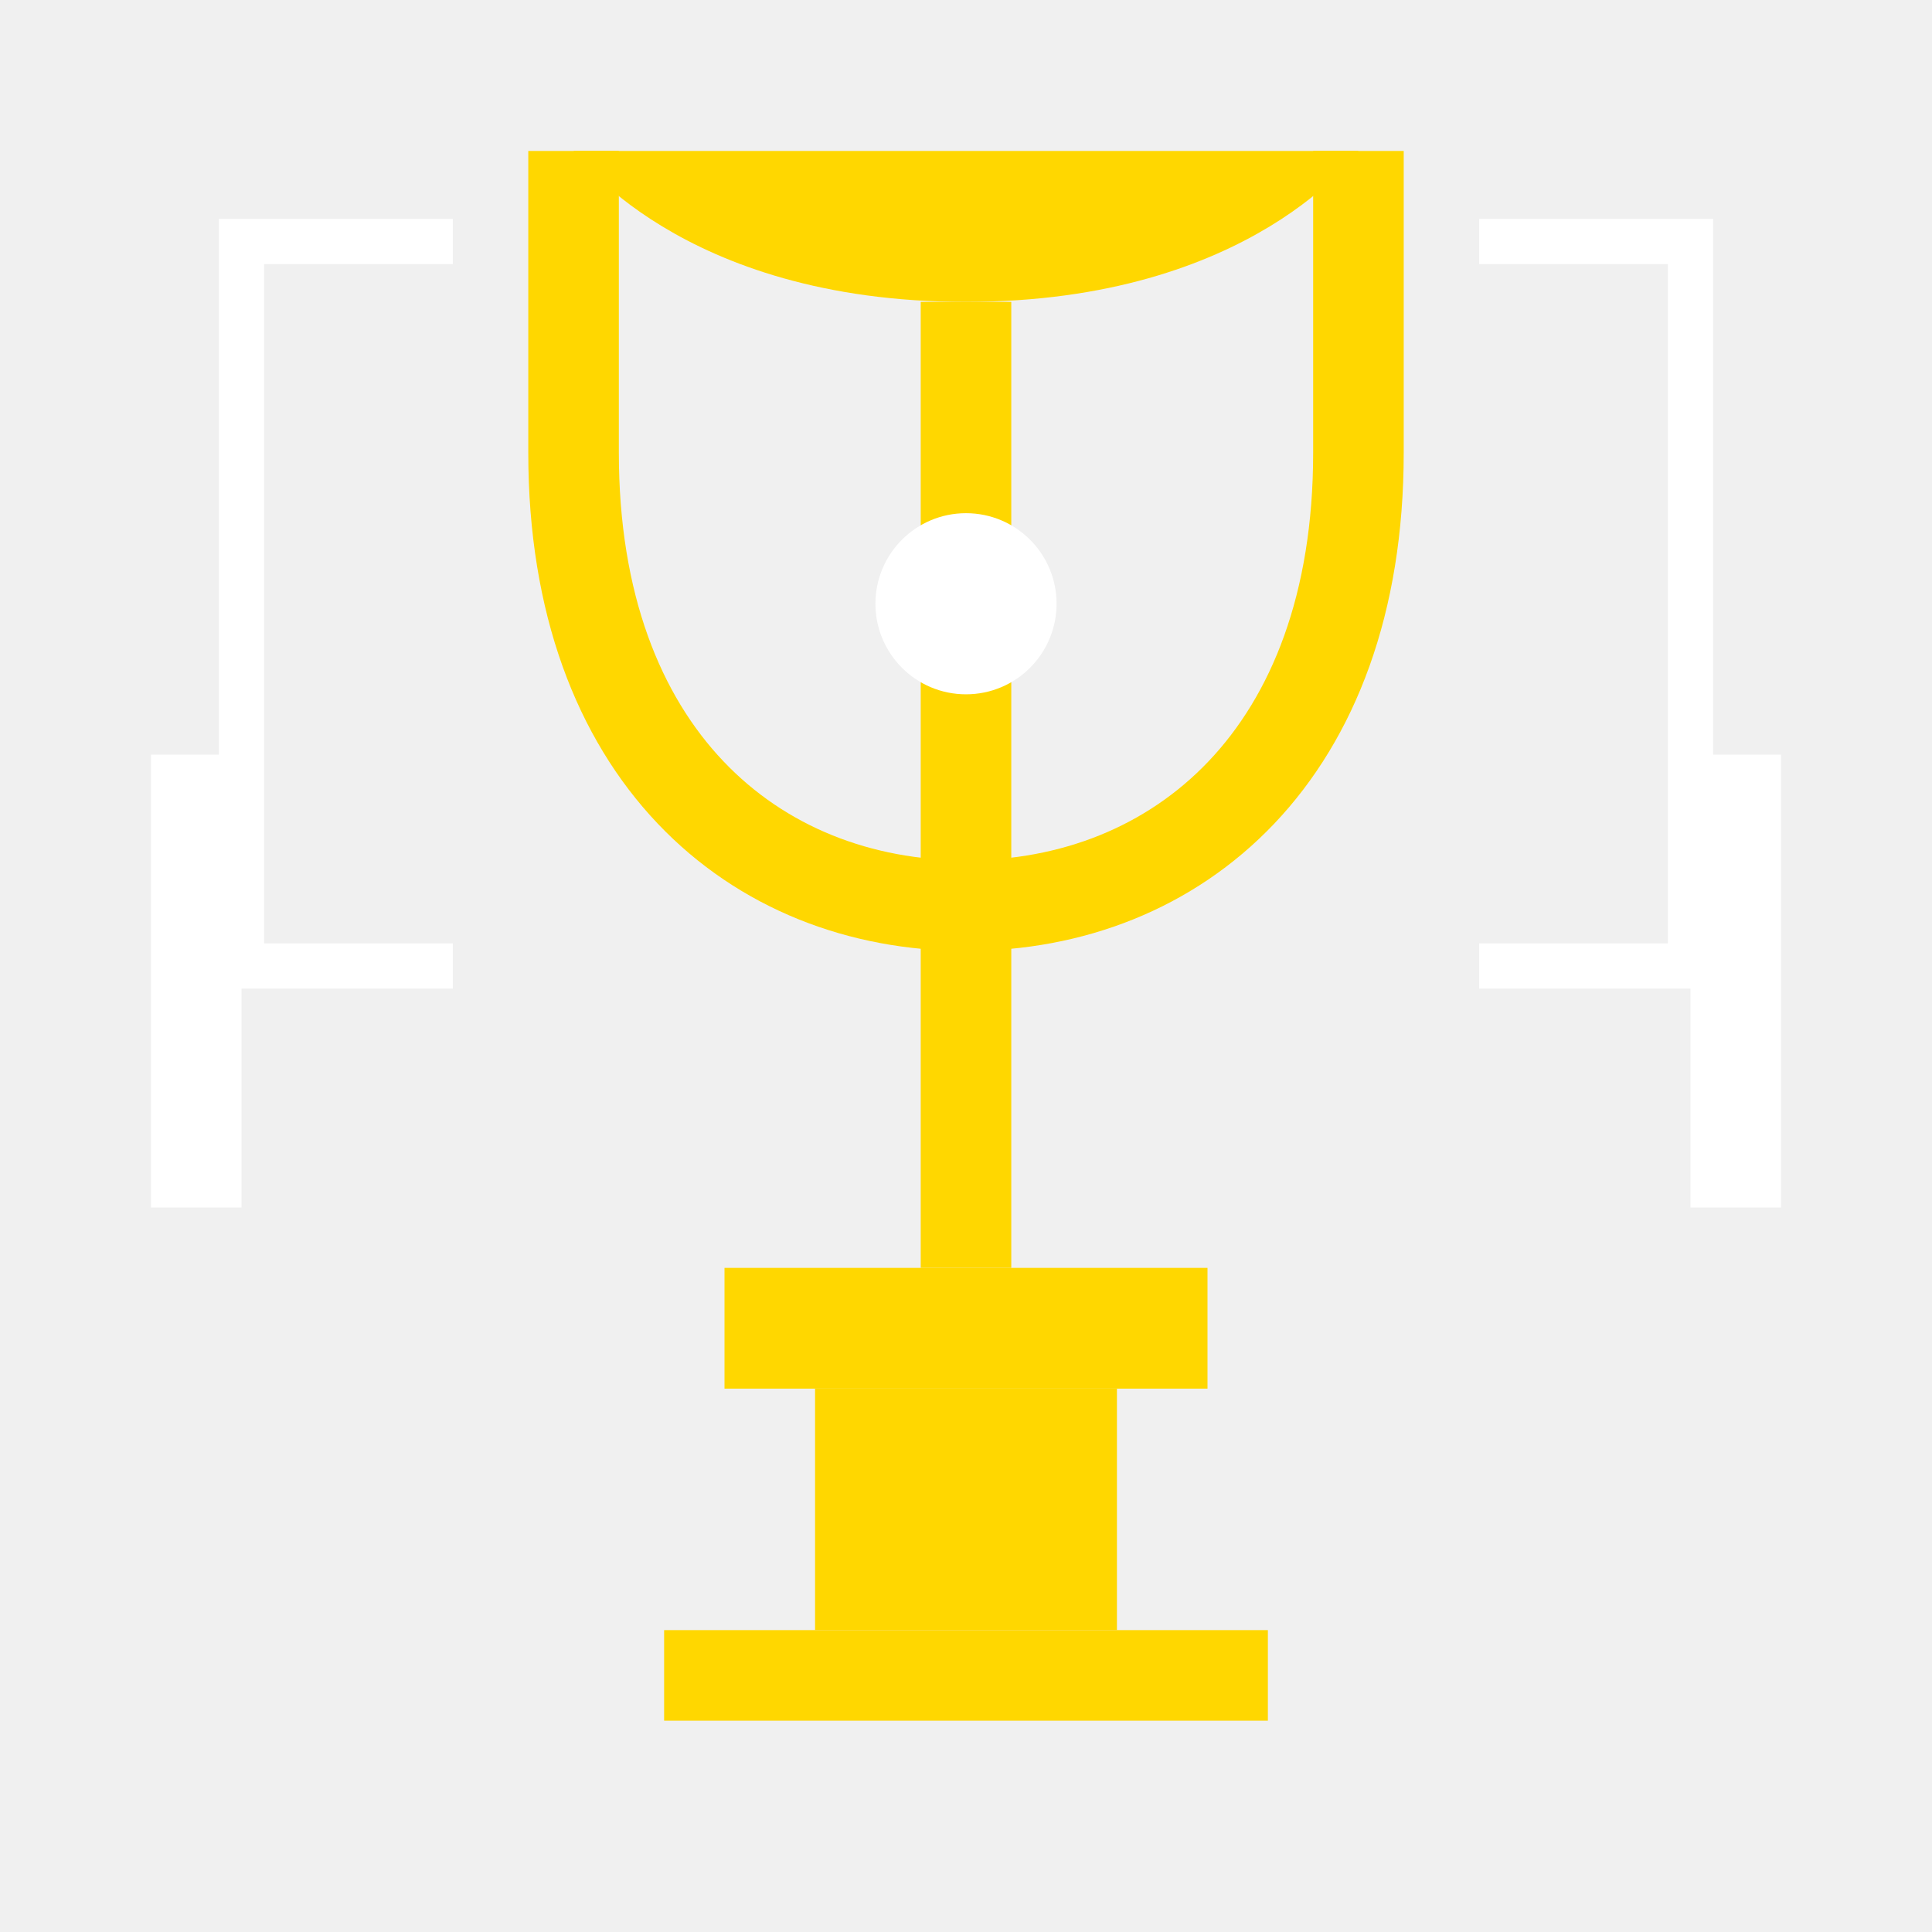
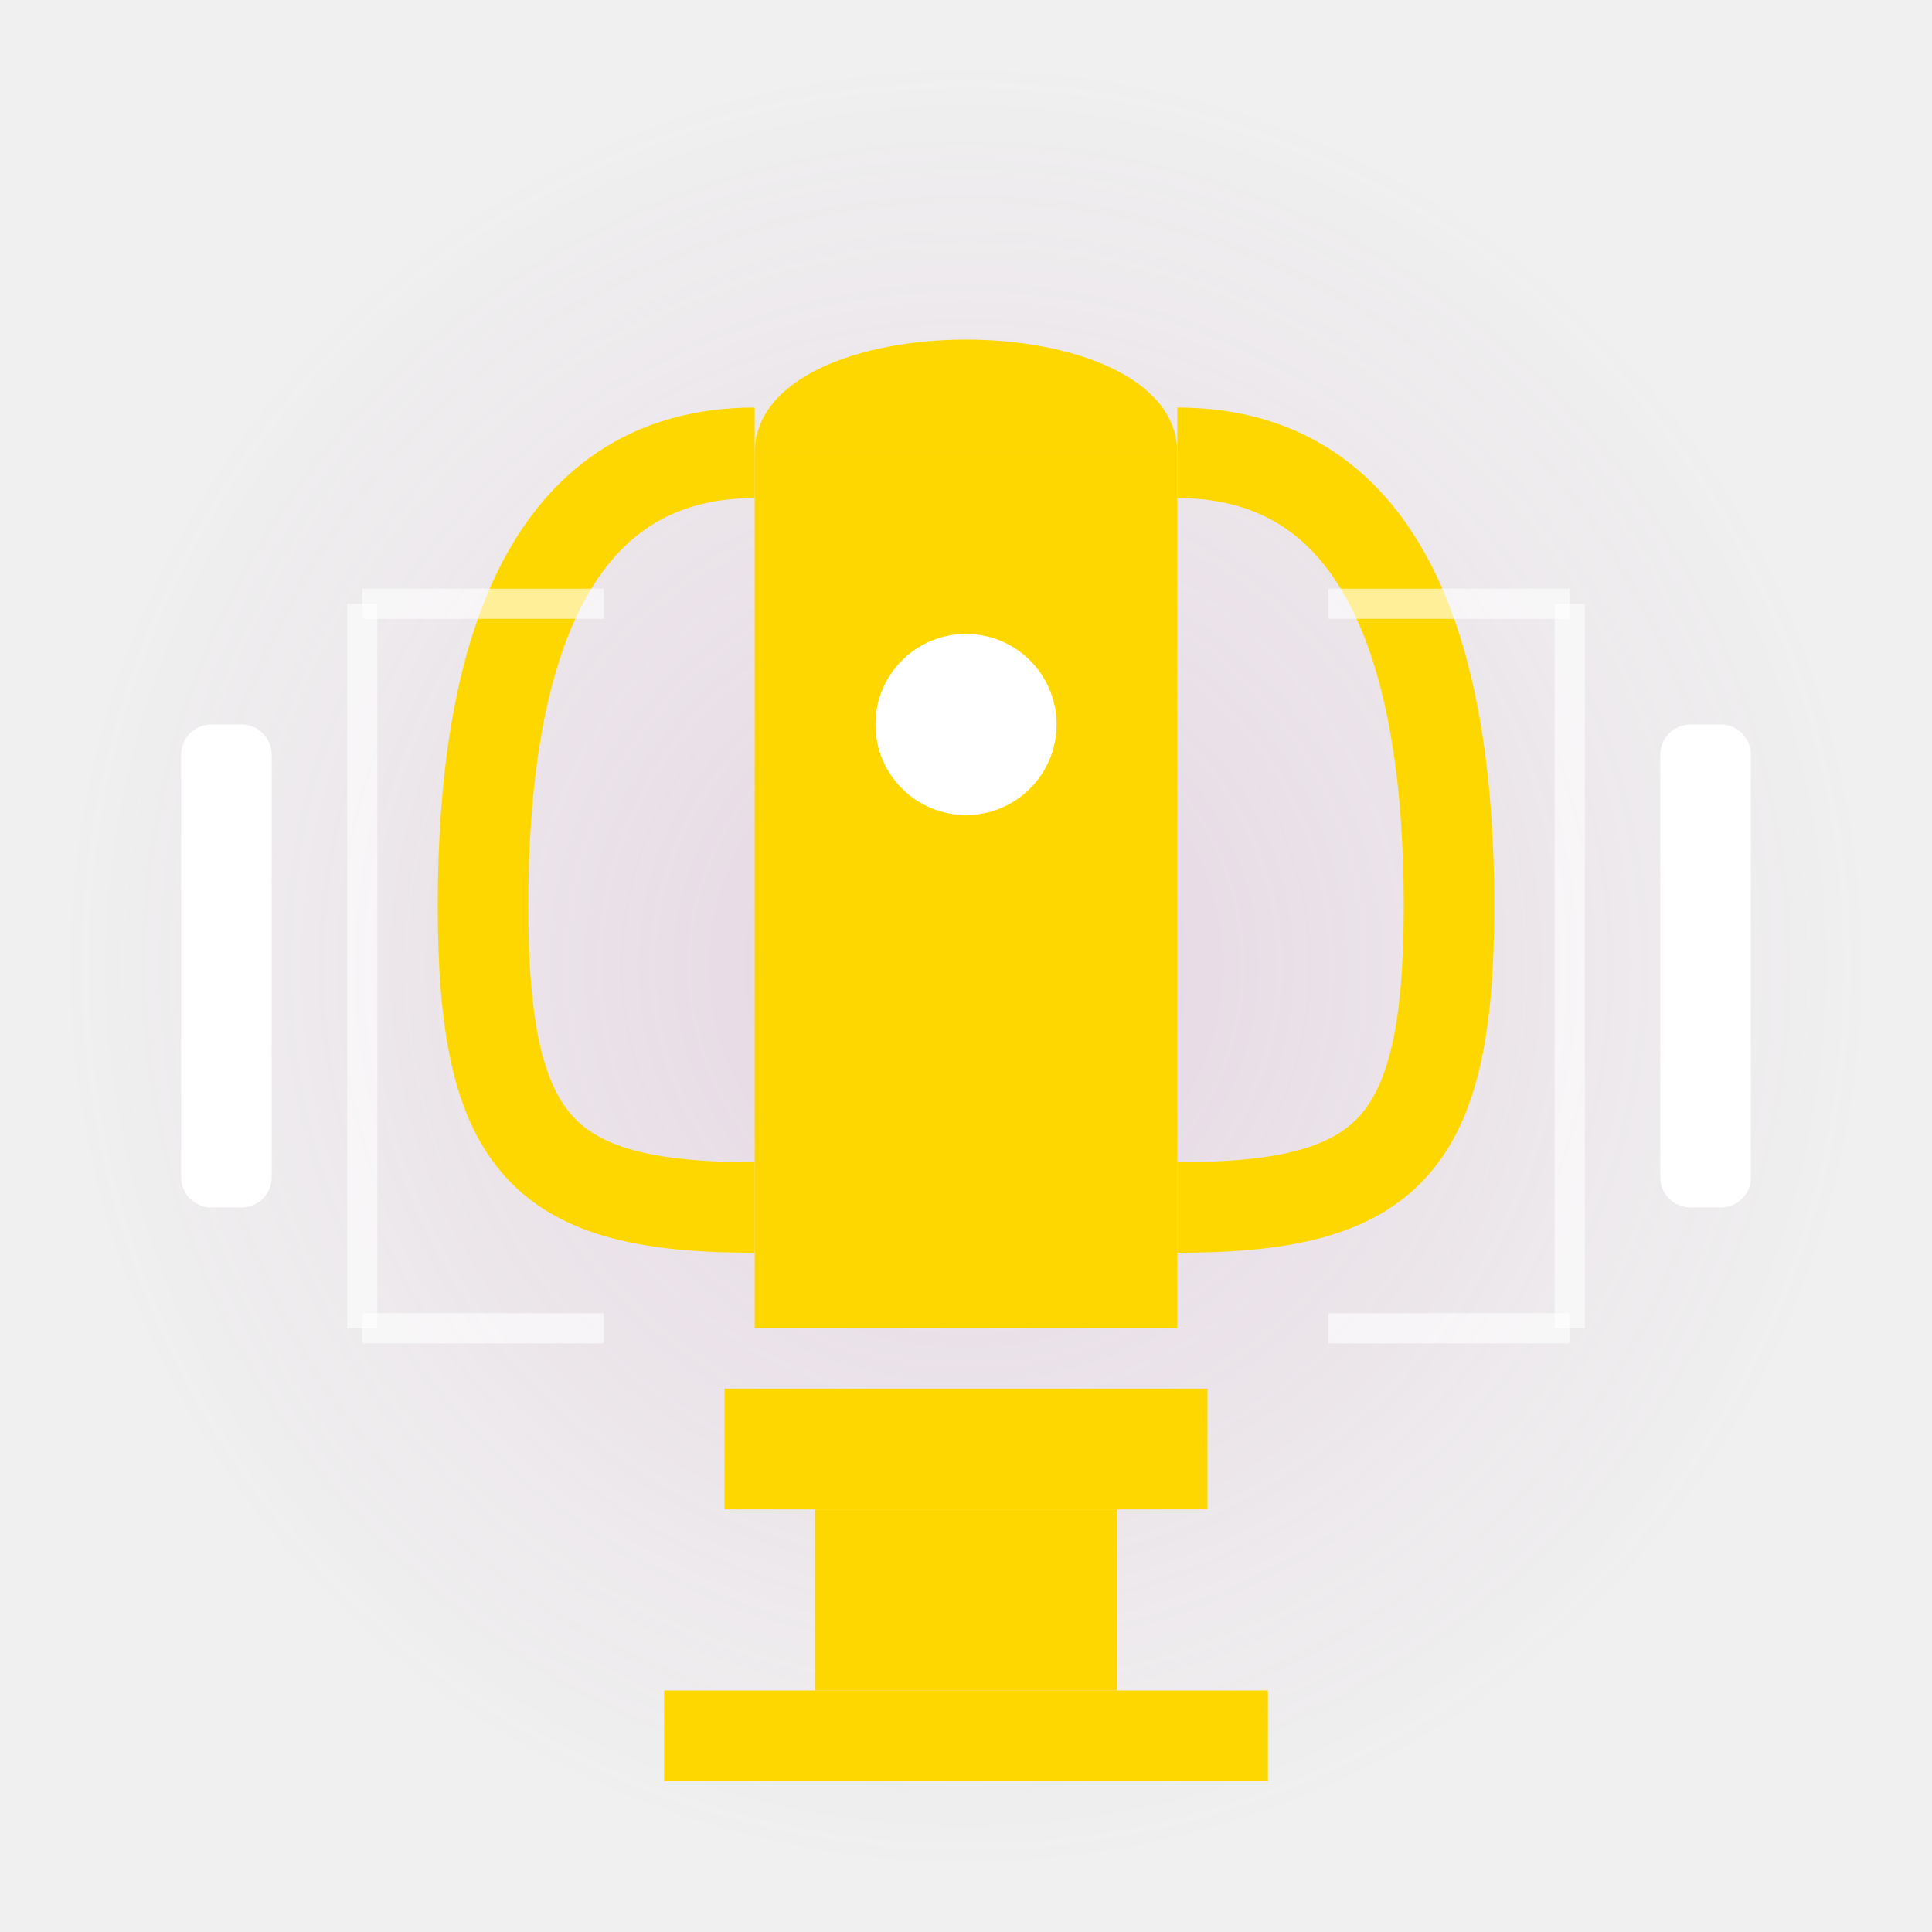
<svg xmlns="http://www.w3.org/2000/svg" viewBox="0 0 64 64">
-   <path d="M32 10C41.5 10 45 5 45 5H19C19 5 22.5 10 32 10z" fill="#FFD700" />
-   <path d="M32 10V42M19 5V15C19 25 25 30 32 30M45 5V15C45 25 39 30 32 30" stroke="#FFD700" stroke-width="3" fill="none" />
-   <rect x="24" y="42" width="16" height="4" fill="#FFD700" />
-   <rect x="27" y="46" width="10" height="8" fill="#FFD700" />
-   <rect x="22" y="54" width="20" height="3" fill="#FFD700" />
-   <rect x="5" y="25" width="3" height="15" fill="white" />
-   <rect x="56" y="25" width="3" height="15" fill="white" />
-   <circle cx="32" cy="20" r="3" fill="white" />
-   <path d="M15 8H8V20M15 32H8V20M49 8h7V20M49 32h7V20" stroke="white" stroke-width="1.5" fill="none" />
+   <defs>
+     <radialGradient id="grad" cx="50%" cy="50%" r="50%" fx="50%" fy="50%">
+       <stop offset="0%" style="stop-color:#BB70AD;stop-opacity:0.2" />
+       <stop offset="100%" style="stop-color:#BB70AD;stop-opacity:0" />
+     </radialGradient>
+   </defs>
+   <circle cx="32" cy="32" r="30" fill="url(#grad)" />
+   <g>
+     <rect x="24" y="46" width="16" height="4" fill="#FFD700" />
+     <rect x="27" y="50" width="10" height="6" fill="#FFD700" />
+     <rect x="22" y="56" width="20" height="3" fill="#FFD700" />
+     <path d="M25 15 L25 44 L39 44 L39 15 L25 15 Z" fill="#FFD700" />
+     <path d="M25 15 C18 15 16 22 16 30 C16 38 18 40 25 40" fill="none" stroke="#FFD700" stroke-width="3" />
+     <path d="M39 15 C46 15 48 22 48 30 C48 38 46 40 39 40" fill="none" stroke="#FFD700" stroke-width="3" />
+     <path d="M25 15 C25 10 39 10 39 15" fill="#FFD700" />
+   </g>
+   <rect x="6" y="24" width="3" height="16" fill="white" rx="1" />
+   <rect x="55" y="24" width="3" height="16" fill="white" rx="1" />
+   <circle cx="32" cy="24" r="3" fill="white" />
+   <line x1="12" y1="20" x2="20" y2="20" stroke="white" stroke-width="1" opacity="0.6" />
+   <line x1="12" y1="44" x2="20" y2="44" stroke="white" stroke-width="1" opacity="0.6" />
+   <line x1="12" y1="20" x2="12" y2="44" stroke="white" stroke-width="1" opacity="0.6" />
+   <line x1="44" y1="20" x2="52" y2="20" stroke="white" stroke-width="1" opacity="0.6" />
+   <line x1="44" y1="44" x2="52" y2="44" stroke="white" stroke-width="1" opacity="0.6" />
+   <line x1="52" y1="20" x2="52" y2="44" stroke="white" stroke-width="1" opacity="0.6" />
</svg>
